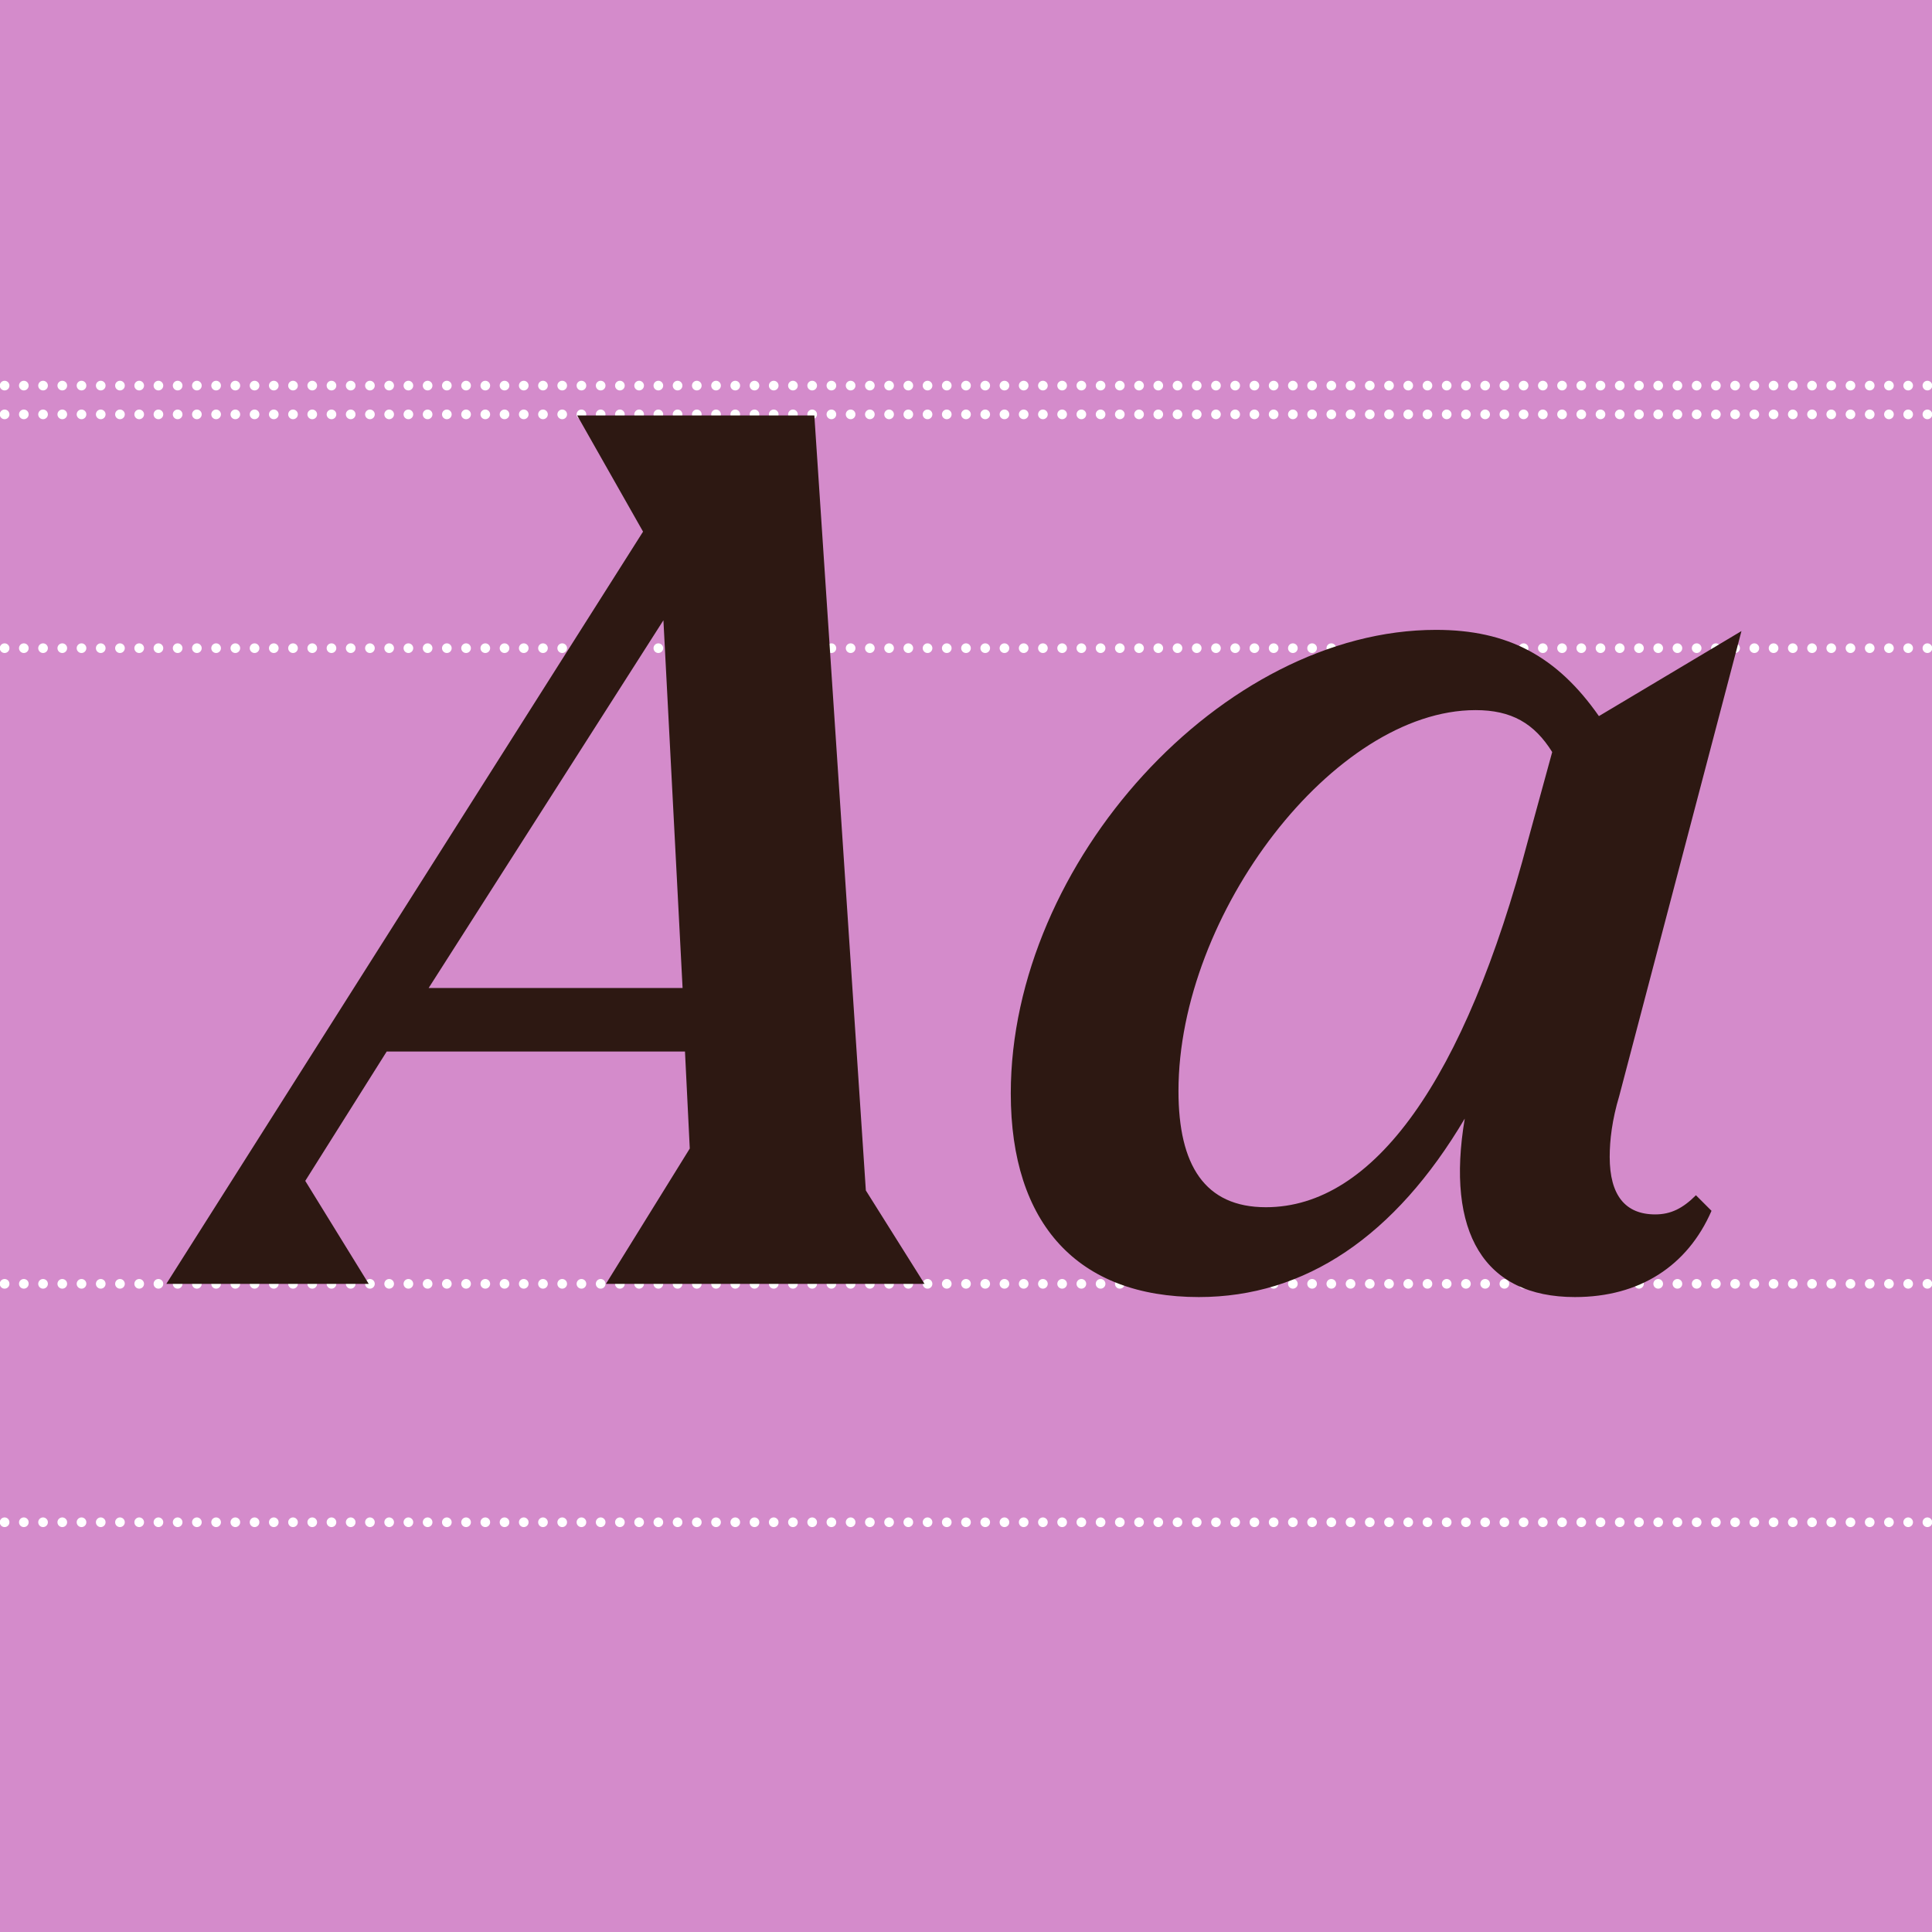
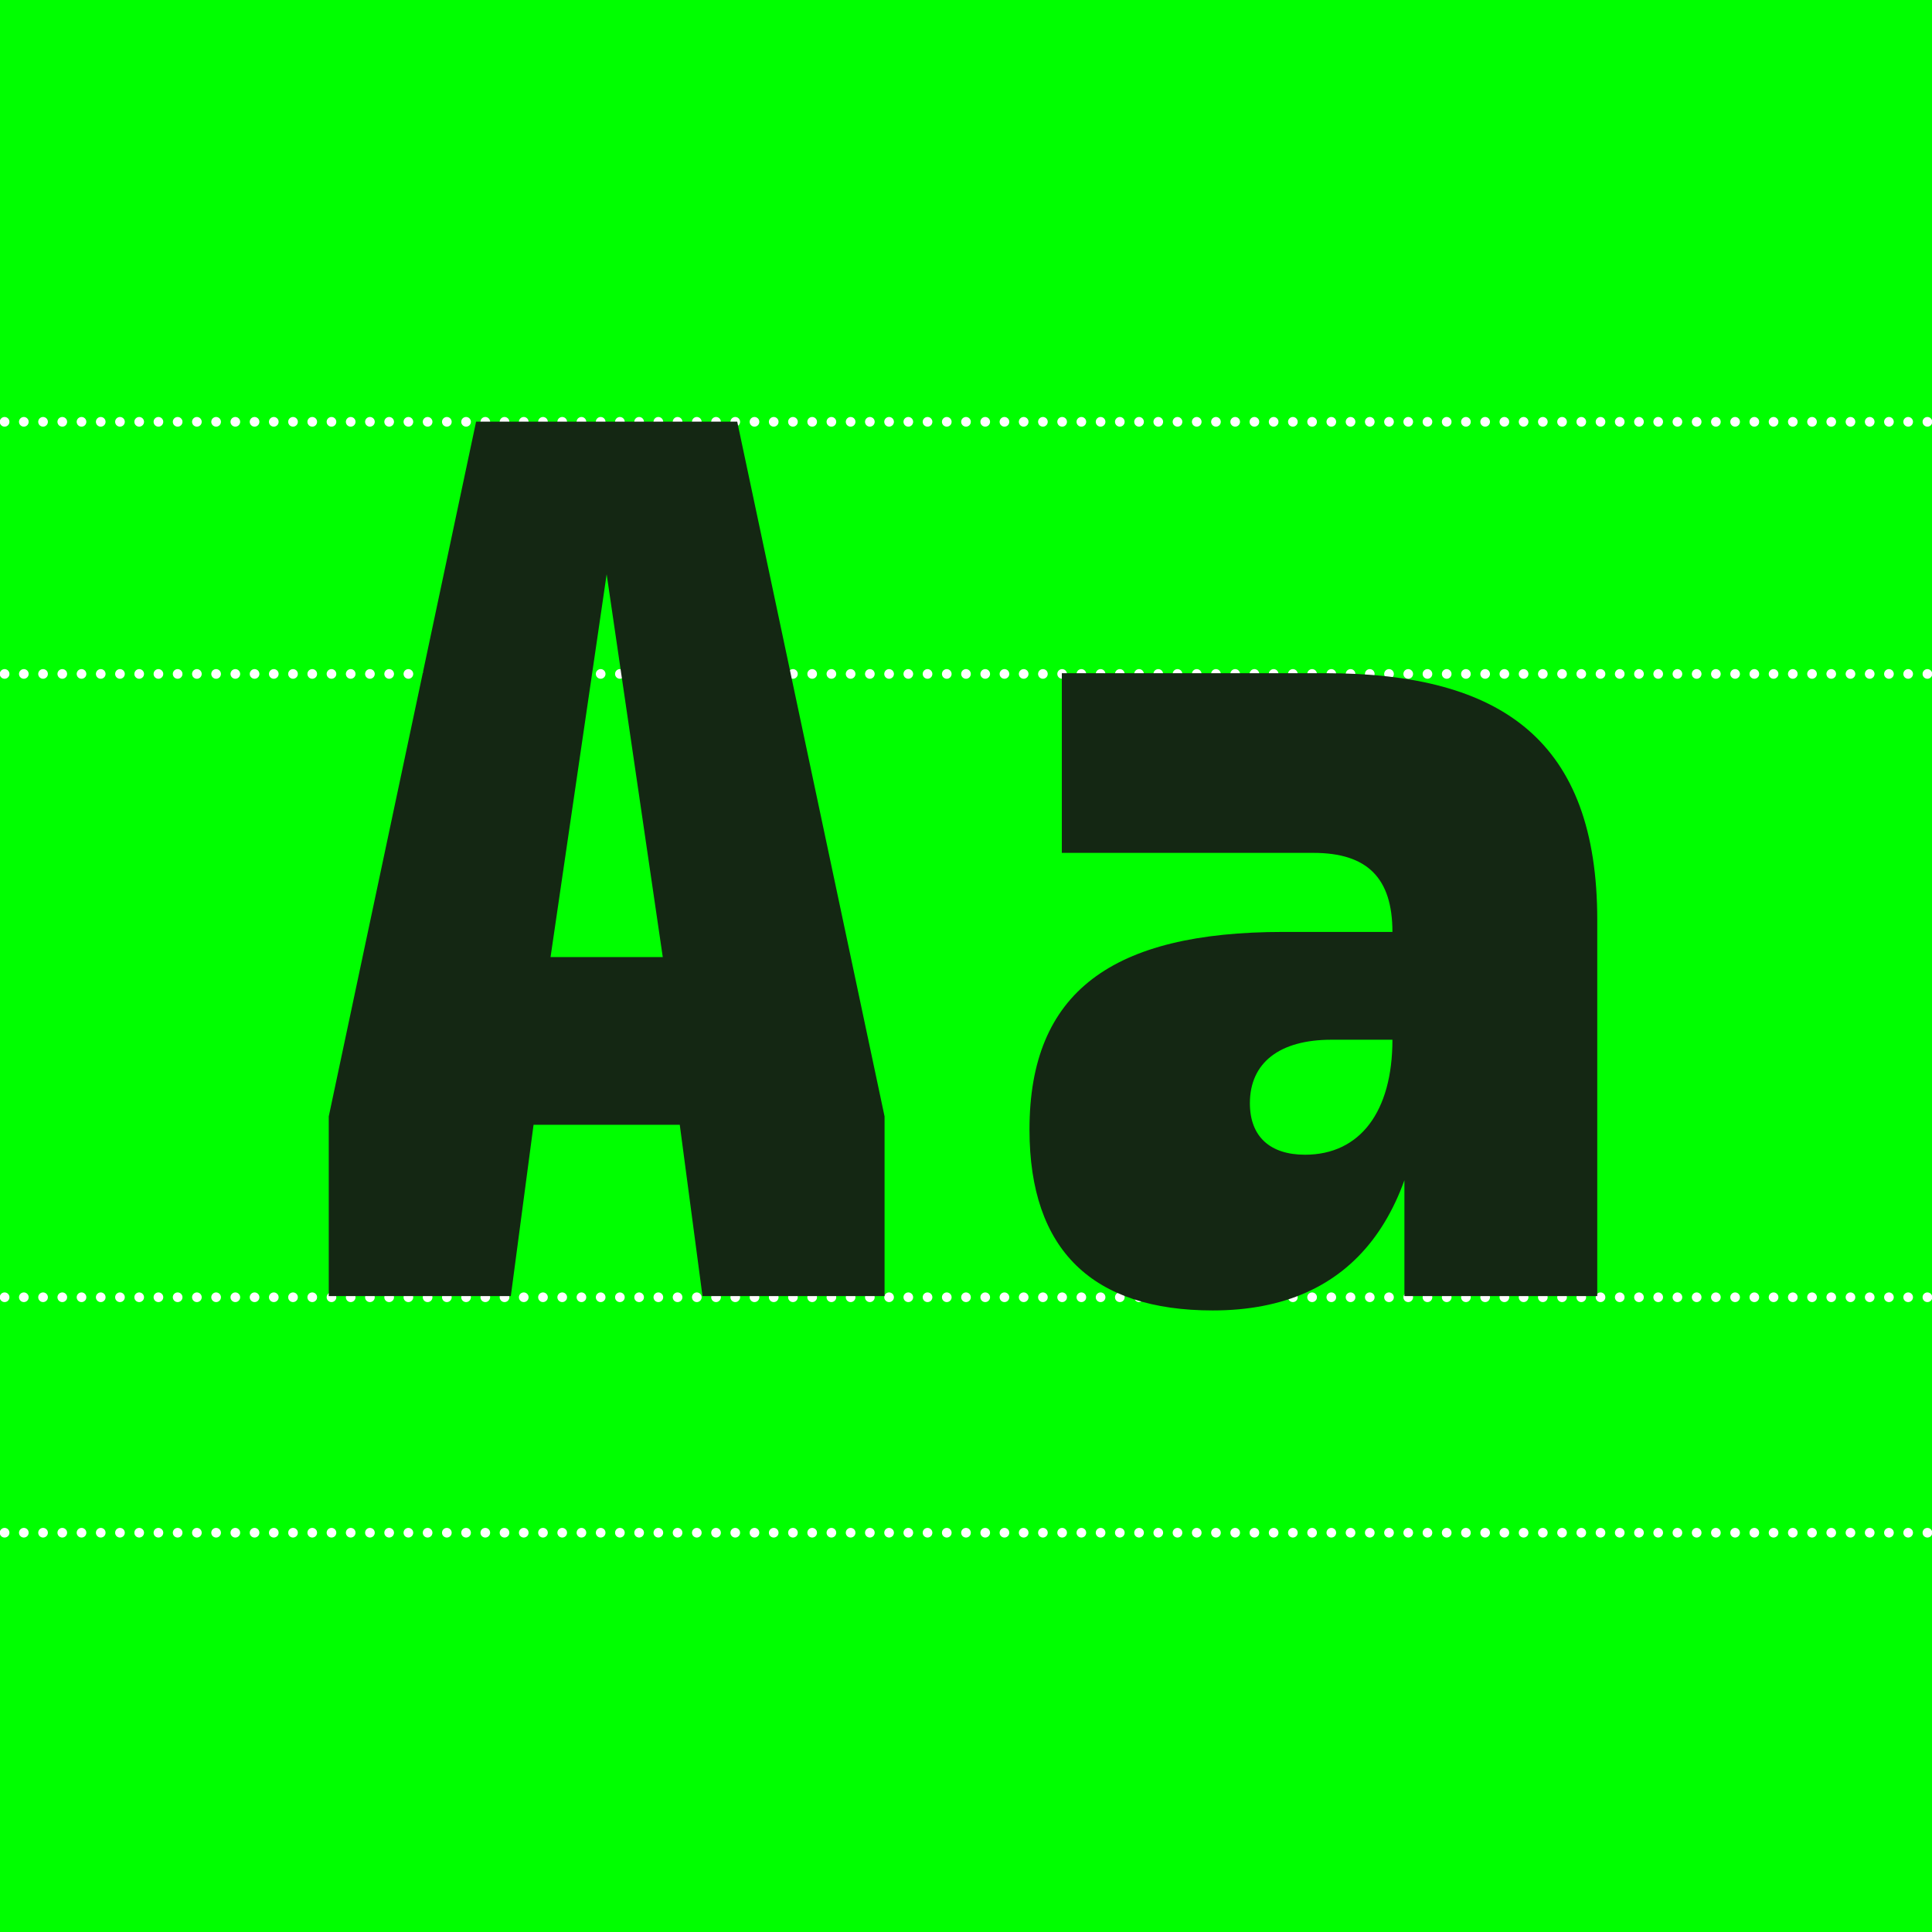
<svg xmlns="http://www.w3.org/2000/svg" version="1.1" id="svg2" width="400" height="400" viewBox="0 0 400 400">
  <defs id="defs6" />
  <g id="g8" transform="matrix(1.333333,0,0,-1.333333,0,400)">
    <g id="g10" transform="scale(0.1)">
-       <path d="M 0,3000 V 0 H 3000 V 3000 H 0" style="fill:#d48bcb;fill-opacity:1;fill-rule:nonzero;stroke:none" id="path12" />
-       <path d="M 37,1006.48 H 2977.93" style="fill:none;stroke:#ffffff;stroke-width:15;stroke-linecap:round;stroke-linejoin:round;stroke-miterlimit:4;stroke-dasharray:0, 29.857;stroke-dashoffset:0;stroke-opacity:1" id="path14" />
-       <path d="m 7.145,1006.48 v 0 m 2985.715,0 v 0" style="fill:none;stroke:#ffffff;stroke-width:15;stroke-linecap:round;stroke-linejoin:round;stroke-miterlimit:4;stroke-dasharray:none;stroke-opacity:1" id="path16" />
-       <path d="M 37,636.25 H 2977.93" style="fill:none;stroke:#ffffff;stroke-width:15;stroke-linecap:round;stroke-linejoin:round;stroke-miterlimit:4;stroke-dasharray:0, 29.857;stroke-dashoffset:0;stroke-opacity:1" id="path18" />
-       <path d="m 7.145,636.25 v 0 m 2985.715,0 v 0" style="fill:none;stroke:#ffffff;stroke-width:15;stroke-linecap:round;stroke-linejoin:round;stroke-miterlimit:4;stroke-dasharray:none;stroke-opacity:1" id="path20" />
-       <path d="M 37,1993.52 H 2977.93" style="fill:none;stroke:#ffffff;stroke-width:15;stroke-linecap:round;stroke-linejoin:round;stroke-miterlimit:4;stroke-dasharray:0, 29.857;stroke-dashoffset:0;stroke-opacity:1" id="path22" />
-       <path d="m 7.145,1993.52 v 0 m 2985.715,0 v 0" style="fill:none;stroke:#ffffff;stroke-width:15;stroke-linecap:round;stroke-linejoin:round;stroke-miterlimit:4;stroke-dasharray:none;stroke-opacity:1" id="path24" />
-       <path d="M 37,2356.56 H 2977.93" style="fill:none;stroke:#ffffff;stroke-width:15;stroke-linecap:round;stroke-linejoin:round;stroke-miterlimit:4;stroke-dasharray:0, 29.857;stroke-dashoffset:0;stroke-opacity:1" id="path26" />
-       <path d="m 7.145,2356.56 v 0 m 2985.715,0 v 0" style="fill:none;stroke:#ffffff;stroke-width:15;stroke-linecap:round;stroke-linejoin:round;stroke-miterlimit:4;stroke-dasharray:none;stroke-opacity:1" id="path28" />
-       <path d="M 37,2401.25 H 2977.93" style="fill:none;stroke:#ffffff;stroke-width:15;stroke-linecap:round;stroke-linejoin:round;stroke-miterlimit:4;stroke-dasharray:0, 29.857;stroke-dashoffset:0;stroke-opacity:1" id="path30" />
-       <path d="m 7.145,2401.25 v 0 m 2985.715,0 v 0" style="fill:none;stroke:#ffffff;stroke-width:15;stroke-linecap:round;stroke-linejoin:round;stroke-miterlimit:4;stroke-dasharray:none;stroke-opacity:1" id="path32" />
-       <path d="m 572.586,1006.39 -98.578,159.96 126.48,200.88 h 463.142 l 7.44,-150.66 -130.203,-210.18 h 494.763 l -91.14,145.08 -79.98,1203.42 H 896.227 l 102.3,-180.42 -740.281,-1168.08 z m 457.564,1030.44 29.76,-571.02 H 665.586 Z m 1603.3,-892.8 c -20.46,-20.46 -39.06,-29.76 -63.24,-29.76 -46.5,0 -70.68,29.76 -70.68,89.28 0,26.04 3.72,57.66 14.88,94.86 l 189.72,721.68 -221.34,-132.06 c -65.1,93 -141.36,133.92 -252.96,133.92 -331.08,0 -660.3,-360.84 -660.3,-719.82 0,-202.74 104.16,-316.2 292.02,-316.2 165.54,0 305.04,94.86 412.92,277.14 -29.76,-176.7 29.76,-277.14 171.12,-277.14 100.44,0 174.84,48.36 212.04,133.92 z m -803.52,161.82 c 0,275.28 241.8,591.48 461.28,591.48 55.8,0 91.14,-20.46 119.04,-65.1 l -37.2,-135.78 c -98.58,-373.86 -239.94,-571.02 -407.34,-571.02 -94.86,0 -135.78,65.1 -135.78,180.42" style="fill:#2d1812;fill-opacity:1;fill-rule:nonzero;stroke:none" id="path34" />
+       <path d="M 0,3000 V 0 H 3000 V 3000 H 0" style="fill:#00ff00;fill-opacity:1;fill-rule:nonzero;stroke:none" id="path12" />
+       <path d="M 37,985.621 H 2977.93" style="fill:none;stroke:#ffffff;stroke-width:15;stroke-linecap:round;stroke-linejoin:round;stroke-miterlimit:4;stroke-dasharray:0, 29.857;stroke-dashoffset:0;stroke-opacity:1" id="path14" />
+       <path d="m 7.145,985.621 v 0 m 2985.715,0 v 0" style="fill:none;stroke:#ffffff;stroke-width:15;stroke-linecap:round;stroke-linejoin:round;stroke-miterlimit:4;stroke-dasharray:none;stroke-opacity:1" id="path16" />
+       <path d="M 37,620 H 2977.93" style="fill:none;stroke:#ffffff;stroke-width:15;stroke-linecap:round;stroke-linejoin:round;stroke-miterlimit:4;stroke-dasharray:0, 29.857;stroke-dashoffset:0;stroke-opacity:1" id="path18" />
+       <path d="m 7.145,620 v 0 M 2992.86,620 v 0" style="fill:none;stroke:#ffffff;stroke-width:15;stroke-linecap:round;stroke-linejoin:round;stroke-miterlimit:4;stroke-dasharray:none;stroke-opacity:1" id="path20" />
+       <path d="M 37,1953.52 H 2977.93" style="fill:none;stroke:#ffffff;stroke-width:15;stroke-linecap:round;stroke-linejoin:round;stroke-miterlimit:4;stroke-dasharray:0, 29.857;stroke-dashoffset:0;stroke-opacity:1" id="path22" />
+       <path d="m 7.145,1953.52 v 0 m 2985.715,0 v 0" style="fill:none;stroke:#ffffff;stroke-width:15;stroke-linecap:round;stroke-linejoin:round;stroke-miterlimit:4;stroke-dasharray:none;stroke-opacity:1" id="path24" />
+       <path d="M 37,2345 H 2977.93" style="fill:none;stroke:#ffffff;stroke-width:15;stroke-linecap:round;stroke-linejoin:round;stroke-miterlimit:4;stroke-dasharray:0, 29.857;stroke-dashoffset:0;stroke-opacity:1" id="path26" />
+       <path d="m 7.145,2345 v 0 m 2985.715,0 v 0" style="fill:none;stroke:#ffffff;stroke-width:15;stroke-linecap:round;stroke-linejoin:round;stroke-miterlimit:4;stroke-dasharray:none;stroke-opacity:1" id="path28" />
+       <path d="m 510.496,987.469 h 282.723 l 48.359,364.561 1.86,83.7 115.32,786.78 h -33.481 l 115.323,-786.78 1.86,-83.7 48.36,-364.561 h 282.72 v 279.001 l -228.78,1078.8 H 739.277 L 510.496,1266.47 Z m 187.859,265.981 h 485.465 v 260.4 H 698.355 Z M 2180.76,987.469 h 299.46 v 584.041 c 0,277.14 -146.94,383.16 -422.22,383.16 h -409.2 v -279 h 390.6 c 83.7,0 122.76,-39.06 122.76,-122.76 v -301.32 l 18.6,-37.2 z m 33.48,398.041 h -52.08 c 0,-111.6 -50.22,-178.56 -135.78,-178.56 -53.94,0 -85.56,27.9 -85.56,79.98 0,63.24 46.5,98.58 126.48,98.58 h 252.96 v 167.4 H 1992.9 c -265.98,0 -394.32,-93 -394.32,-306.9 0,-187.86 98.58,-280.862 284.58,-280.862 221.34,0 329.22,150.662 331.08,420.362" style="fill:#142713;fill-opacity:1;fill-rule:nonzero;stroke:none" id="path30" />
    </g>
  </g>
</svg>
